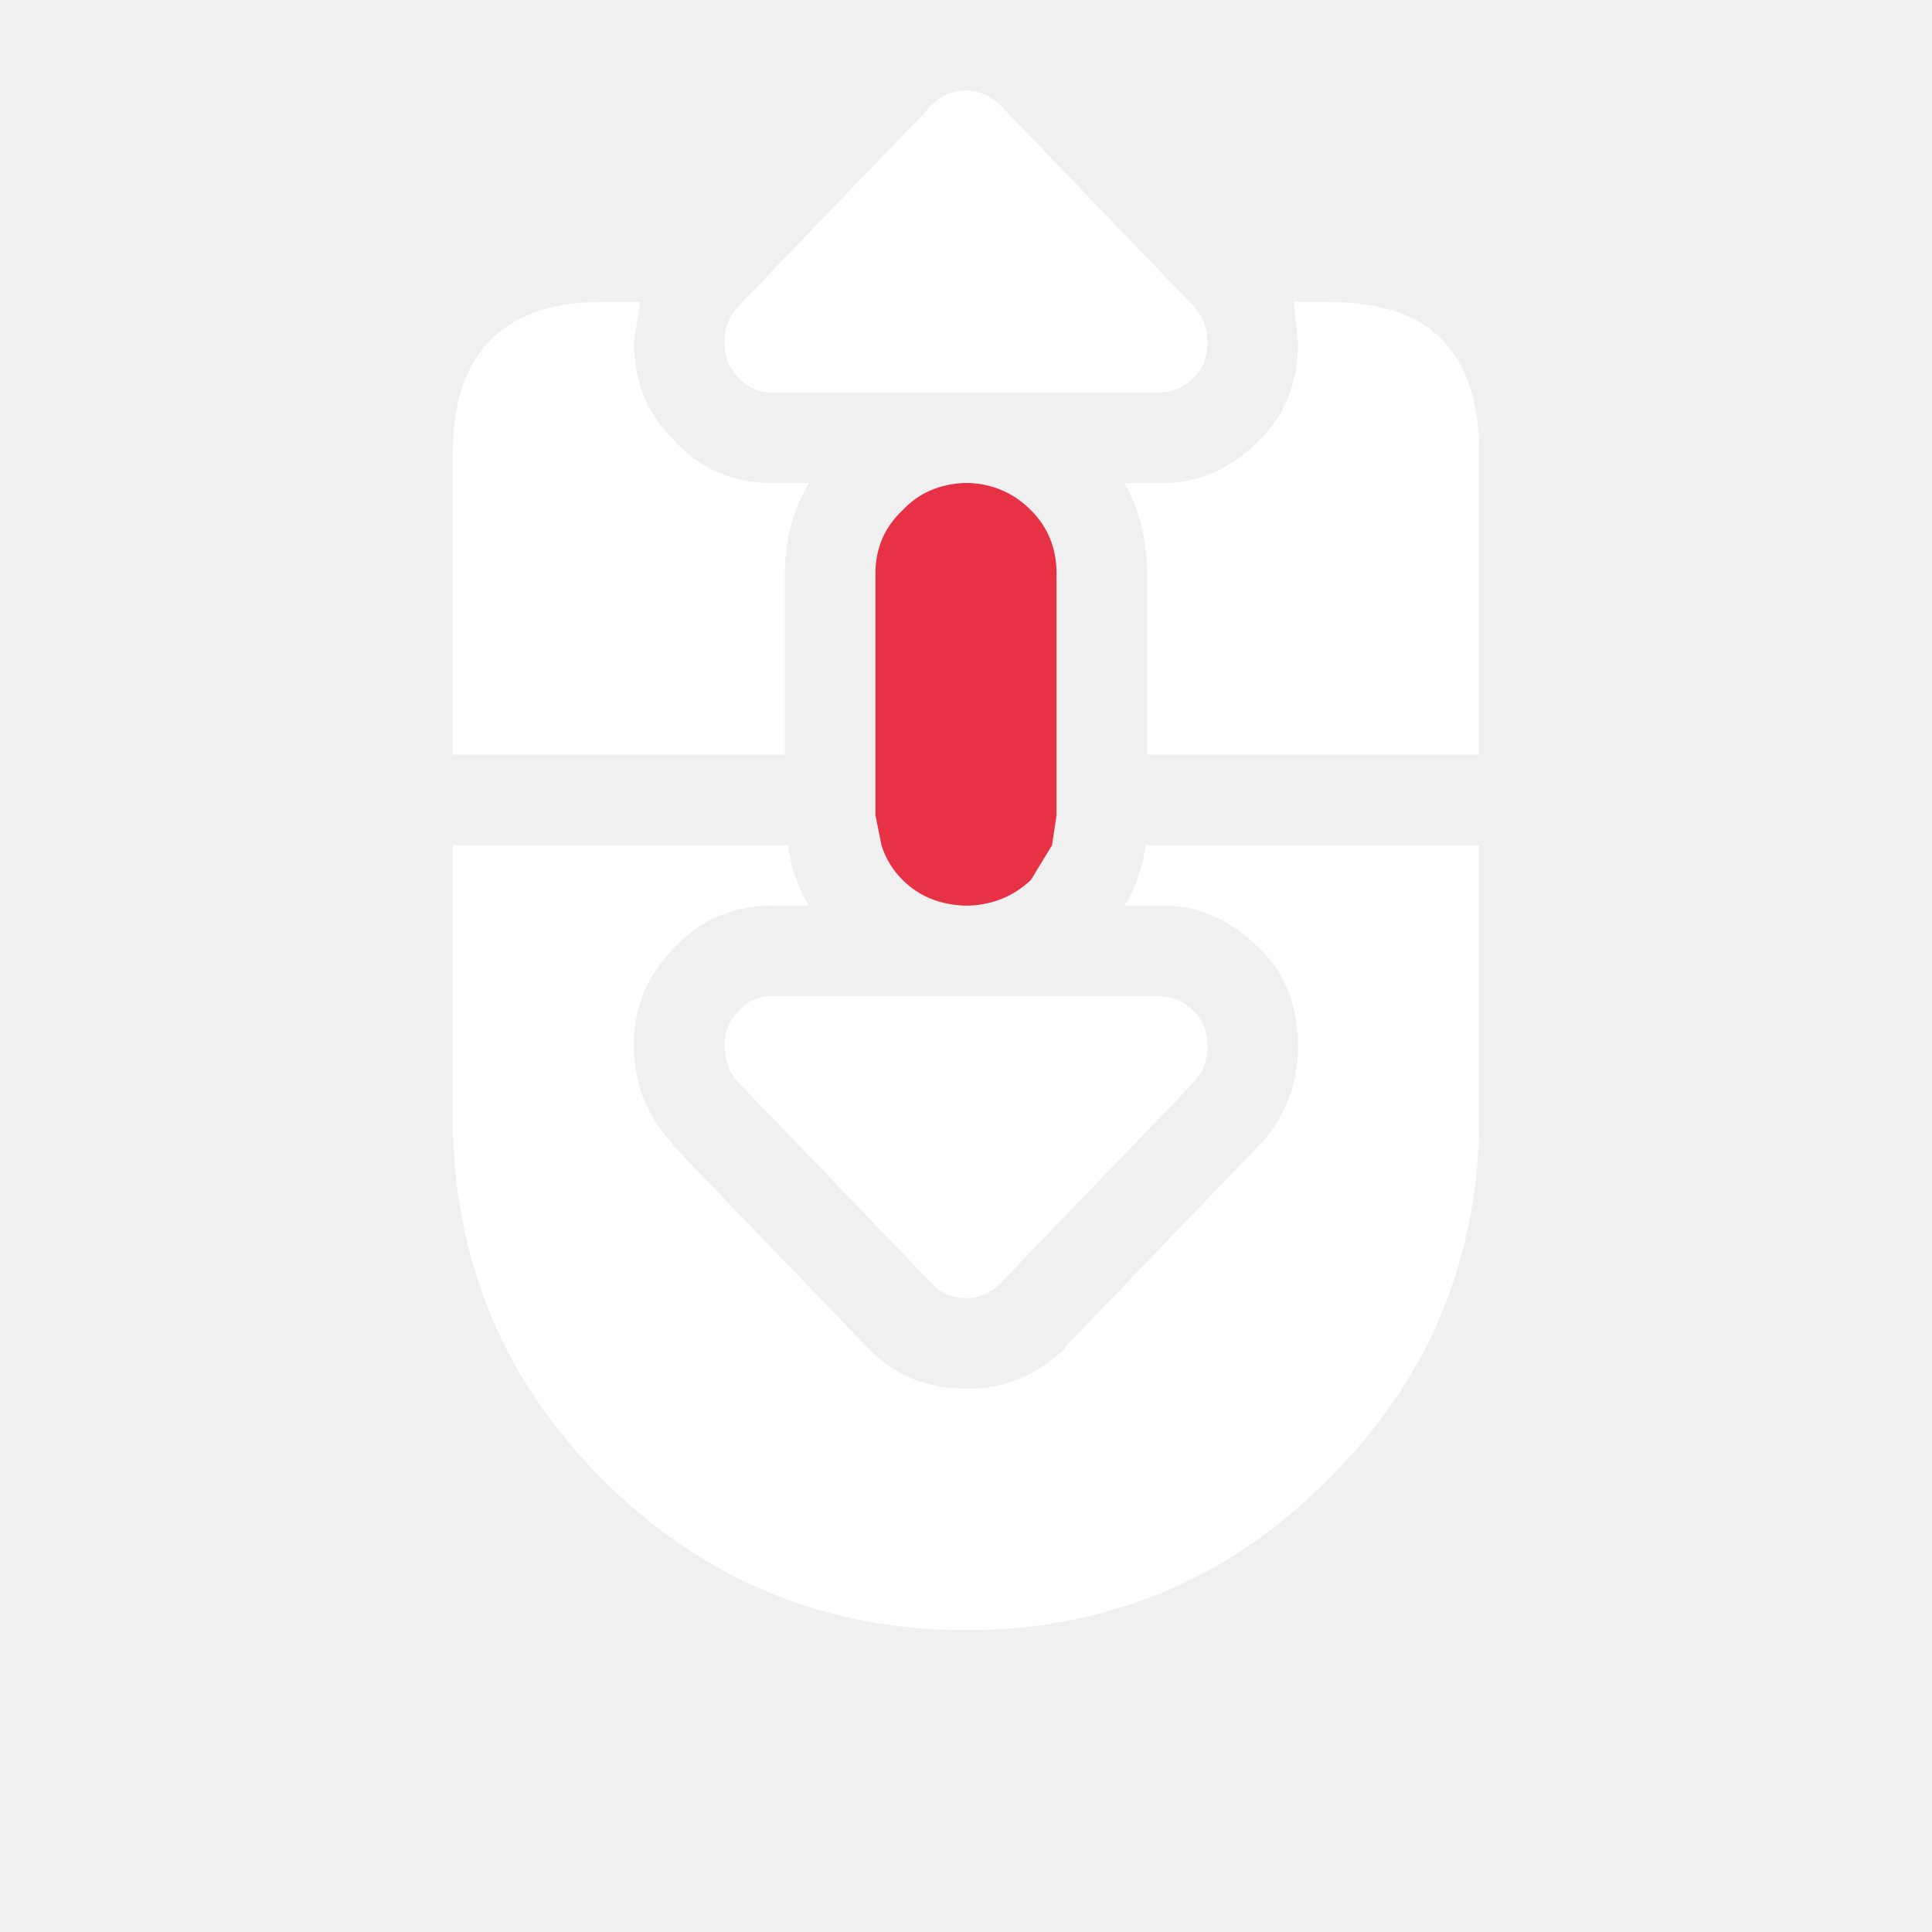
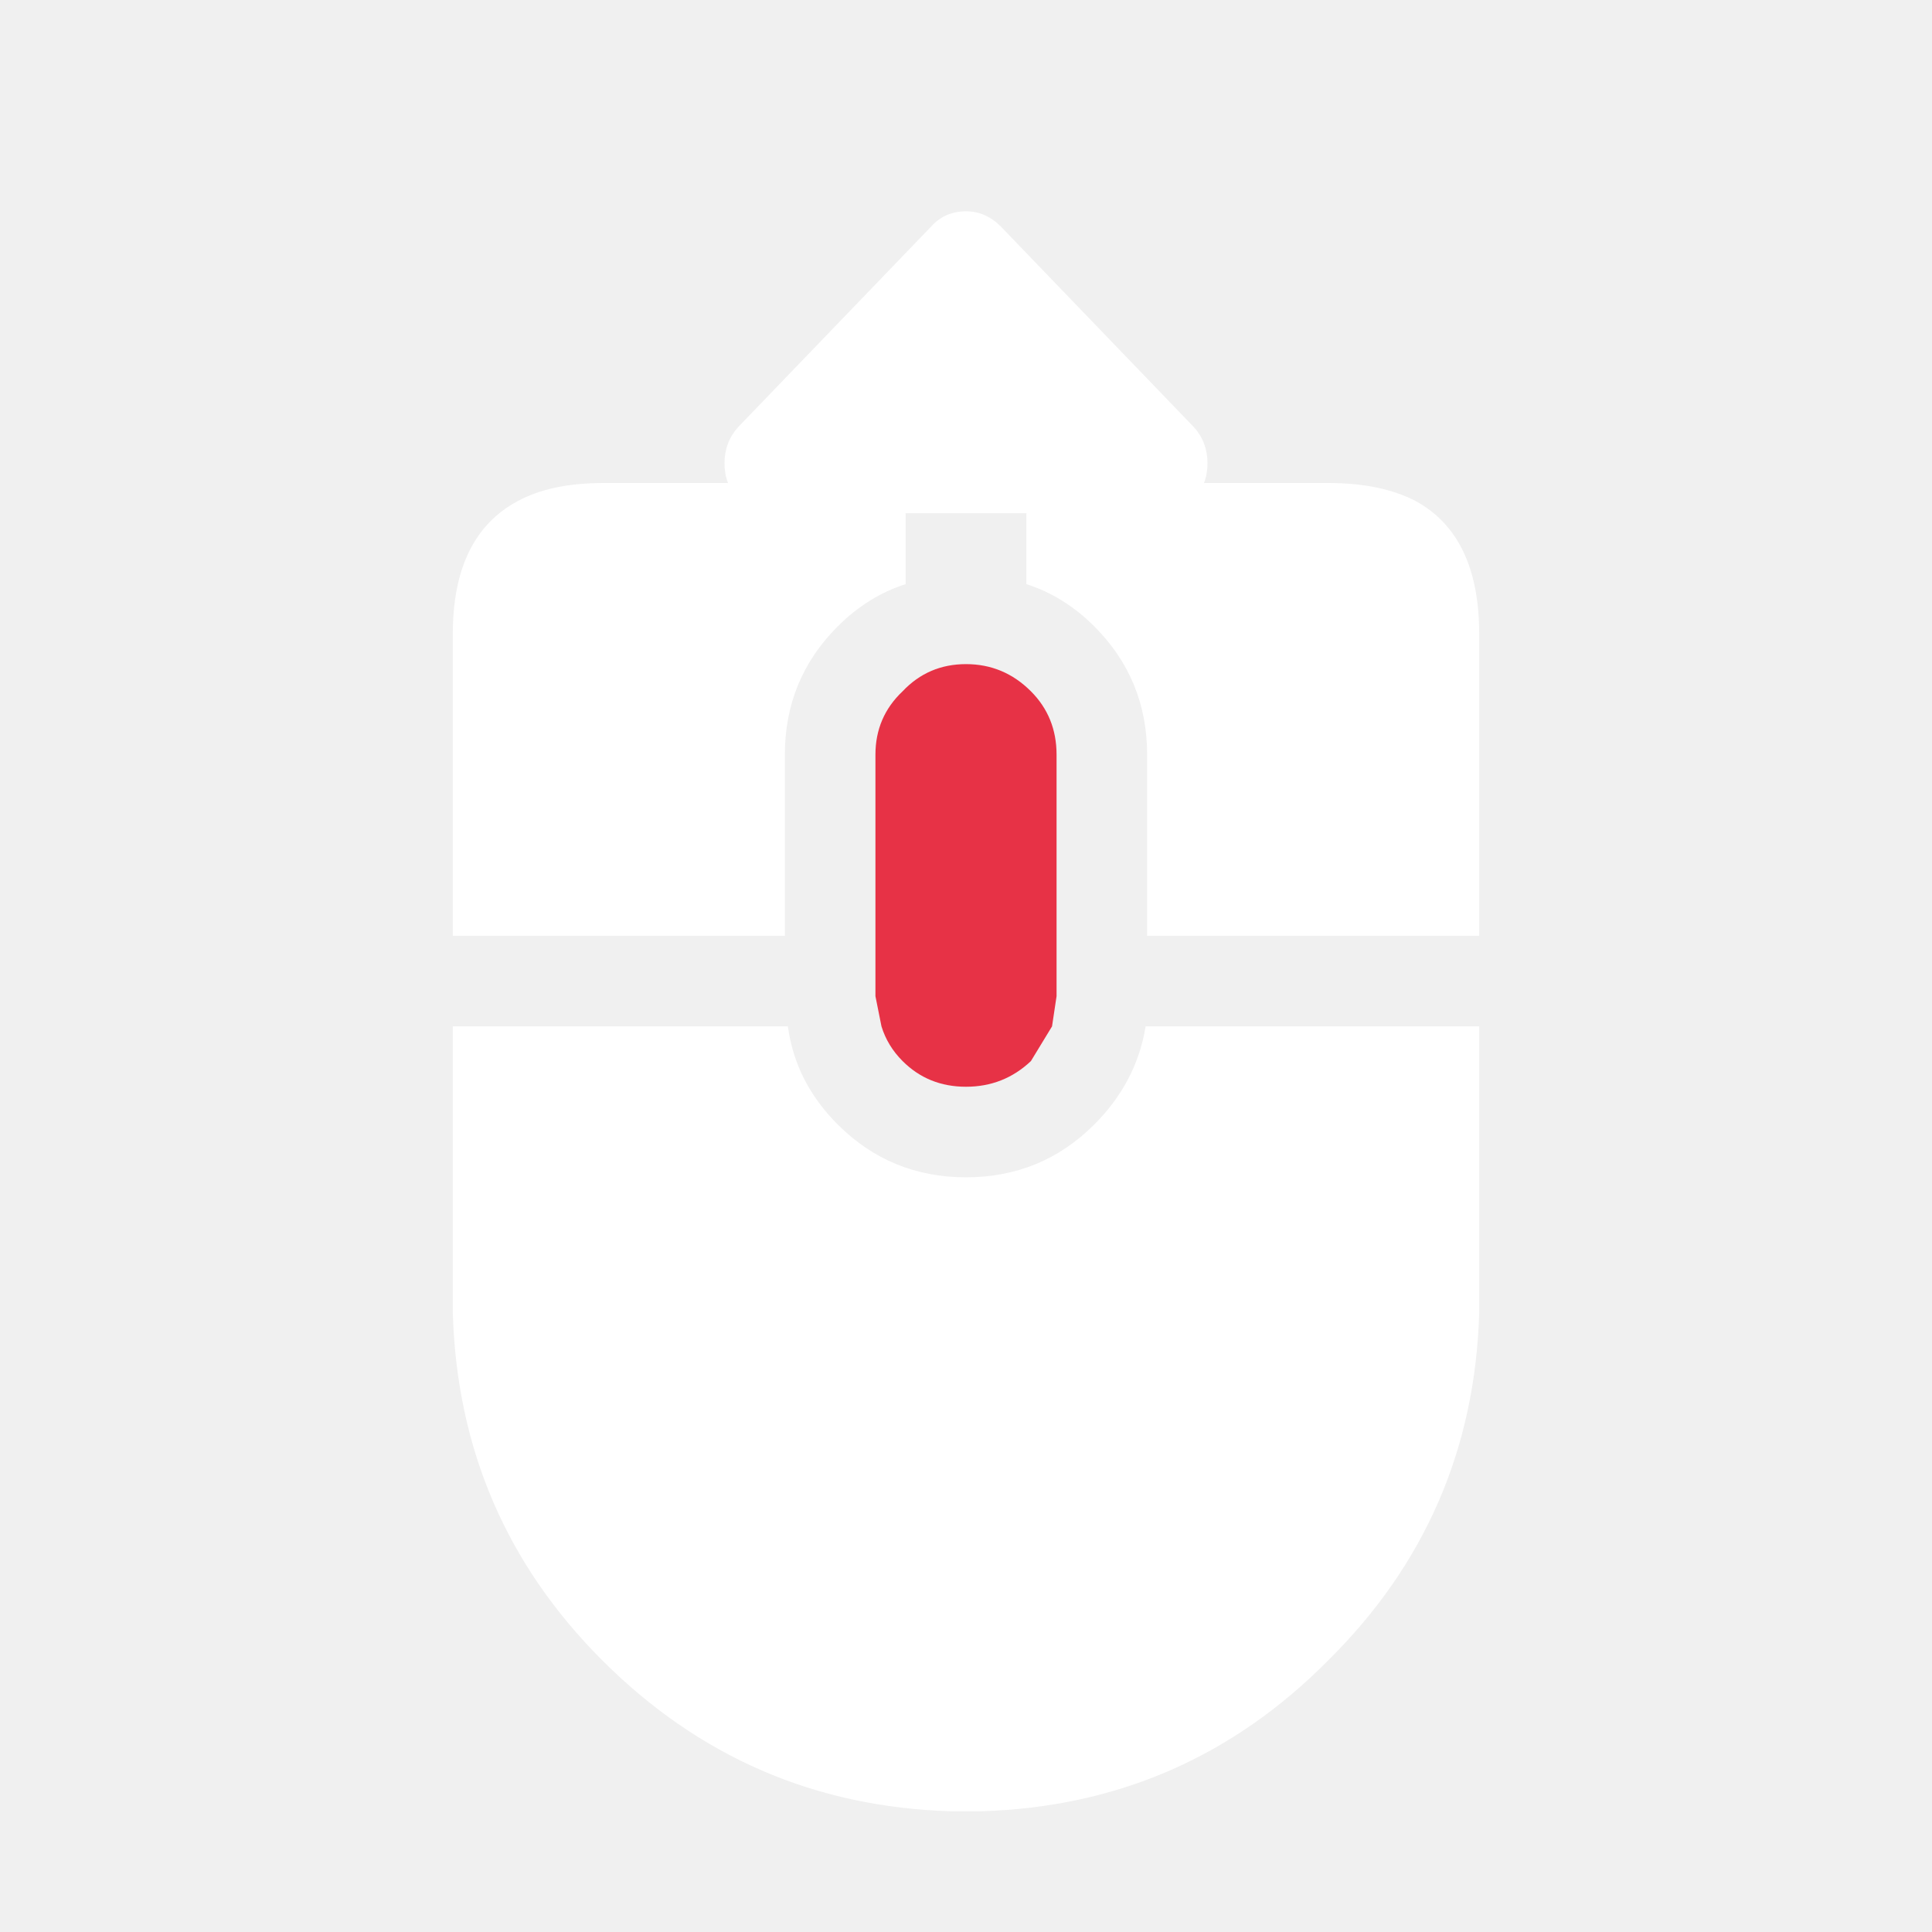
<svg xmlns="http://www.w3.org/2000/svg" width="64" height="64">
  <defs />
  <g>
-     <path stroke="none" fill="#FFFFFF" fill-opacity="0" d="M21.2 10 Q21.5 9 22.25 8.15 L22.3 8.05 28.7 1.4 Q30 0 32 0 33.85 -0.05 35.3 1.35 L35.3 1.4 41.7 8.05 41.8 8.15 Q42.55 9 42.85 10 L43 11.35 Q43 13.35 41.7 14.6 40.25 16.05 38.4 16 L37.25 16 32.1 16 31.95 16 26.8 16 25.6 16 Q23.55 16 22.25 14.5 21 13.25 21 11.35 L21.2 10 M37.25 30 L38.4 30 Q40.25 29.95 41.7 31.4 43 32.65 43 34.65 43 36.5 41.8 37.85 L41.7 37.95 35.3 44.6 35.3 44.65 Q33.85 46.05 32 46 30 46 28.7 44.6 L22.3 37.95 22.25 37.85 Q21 36.5 21 34.65 21 32.75 22.25 31.5 23.55 30 25.6 30 L26.8 30 31.95 30 32.1 30 37.25 30 M30.85 3.5 L24.45 10.15 Q24 10.65 24 11.35 24 12.05 24.45 12.5 24.9 13 25.6 13 L38.4 13 Q39.05 13 39.55 12.5 40 12.05 40 11.35 40 10.65 39.55 10.15 L33.15 3.5 Q32.65 3 32 3 31.3 3 30.85 3.5 M30.85 42.5 Q31.3 43 32 43 32.65 43 33.15 42.5 L39.55 35.85 Q40 35.35 40 34.65 40 33.95 39.55 33.5 39.05 33 38.4 33 L25.6 33 Q24.9 33 24.45 33.5 24 33.95 24 34.65 24 35.35 24.45 35.85 L30.85 42.5" />
-     <path stroke="none" fill="#FFFFFF" d="M30.85 42.5 L24.45 35.85 Q24 35.35 24 34.65 24 33.95 24.45 33.5 24.9 33 25.6 33 L38.4 33 Q39.05 33 39.55 33.5 40 33.95 40 34.65 40 35.35 39.55 35.85 L33.15 42.5 Q32.65 43 32 43 31.3 43 30.85 42.5 M21.2 10 L21 11.35 Q21 13.25 22.25 14.5 23.55 16 25.6 16 L26.8 16 Q26 17.35 26 19 L26 25 15 25 15 15 Q15 11.75 17.15 10.6 18.25 10 20 10 L21.2 10 M37.25 16 L38.4 16 Q40.25 16.05 41.7 14.6 43 13.35 43 11.35 L42.85 10 44 10 Q45.75 10 46.9 10.6 49 11.75 49 15 L49 25 38 25 38 19 Q38 17.35 37.25 16 M26.8 30 L25.6 30 Q23.55 30 22.25 31.5 21 32.75 21 34.65 21 36.5 22.25 37.85 L22.3 37.95 28.7 44.6 Q30 46 32 46 33.85 46.05 35.3 44.65 L35.3 44.6 41.7 37.95 41.8 37.85 Q43 36.5 43 34.65 43 32.65 41.7 31.4 40.25 29.95 38.4 30 L37.25 30 Q37.8 29.1 37.95 28 L49 28 49 37.5 Q48.8 44.25 44 49 39.25 53.8 32.5 54 L31.5 54 Q24.75 53.8 19.95 49 15.2 44.25 15 37.5 L15 28 26.1 28 Q26.25 29.1 26.8 30 M30.85 3.5 Q31.3 3 32 3 32.65 3 33.15 3.5 L39.55 10.15 Q40 10.65 40 11.35 40 12.05 39.55 12.5 39.05 13 38.4 13 L25.6 13 Q24.9 13 24.45 12.5 24 12.05 24 11.35 24 10.65 24.45 10.15 L30.85 3.5" />
-     <path stroke="none" fill="#E73246" d="M31.95 16 L32.1 16 Q33.3 16.05 34.15 16.9 35 17.75 35 19 L35 27 34.85 28 34.15 29.15 Q33.3 29.95 32.1 30 L31.95 30 Q30.7 29.95 29.9 29.15 29.4 28.65 29.2 28 L29 27 29 19 Q29 17.75 29.9 16.9 30.7 16.05 31.95 16" />
+     <path stroke="none" fill="#FFFFFF" d="M34 16 L44 16 Q45.75 16 46.9 16.6 49 17.75 49 21 L49 31 38 31 38 25 Q38 22.5 36.25 20.75 35.25 19.75 34 19.35 L34 16 M15 34 L26.1 34 Q26.35 35.85 27.75 37.25 29.5 39 32 39 34.5 39 36.25 37.25 37.65 35.85 37.95 34 L49 34 49 43.5 Q48.8 50.25 44 55 39.25 59.8 32.5 60 L31.5 60 Q24.75 59.8 19.95 55 15.2 50.25 15 43.5 L15 34 M20 16 L30 16 30 19.35 Q28.75 19.75 27.75 20.75 26 22.5 26 25 L26 31 15 31 15 21 Q15 17.75 17.15 16.6 18.25 16 20 16" />
+     <path stroke="none" fill="#E73246" d="M29.9 22.9 Q30.75 22 32 22 33.25 22 34.15 22.9 35 23.75 35 25 L35 33 34.85 34 34.15 35.15 Q33.25 36 32 36 30.75 36 29.9 35.15 29.4 34.65 29.2 34 L29 33 29 25 Q29 23.75 29.9 22.9" />
+     <path stroke="none" fill="#FFFFFF" d="M30.85 50.5 L24.45 43.85 Q24 43.35 24 42.65 24 41.95 24.45 41.5 24.9 41 25.6 41 L38.4 41 Q39.05 41 39.55 41.5 40 41.95 40 42.65 40 43.35 39.55 43.85 L33.15 50.5 Q32.65 51 32 51 31.3 51 30.85 50.5" />
+     <path stroke="none" fill="#FFFFFF" fill-opacity="0" d="M30.85 50.5 Q31.3 51 32 51 32.65 51 33.15 50.5 L39.55 43.85 Q40 43.35 40 42.65 40 41.95 39.55 41.5 39.05 41 38.4 41 L25.6 41 Q24.9 41 24.45 41.5 24 41.95 24 42.65 24 43.35 24.45 43.85 L30.85 50.5 M35.3 52.65 Q33.85 54.05 32 54 30 54 28.7 52.6 L22.3 45.95 22.25 45.85 Q21 44.5 21 42.65 21 40.75 22.25 39.5 23.55 38 25.6 38 L38.4 38 Q40.25 37.95 41.7 39.4 43 40.65 43 42.65 43 44.5 41.8 45.85 L41.7 45.95 35.3 52.6 35.3 52.65" />
+     <path stroke="none" fill="#FFFFFF" d="M30.85 7.5 Q31.3 7 32 7 32.65 7 33.15 7.5 L39.55 14.15 Q40 14.65 40 15.35 40 16.05 39.55 16.5 39.05 17 38.4 17 L25.6 17 Q24.9 17 24.45 16.5 24 16.05 24 15.35 24 14.65 24.45 14.15 L30.85 7.5" />
+     <path stroke="none" fill="#FFFFFF" fill-opacity="0" d="M35.3 5.35 L35.3 5.4 41.7 12.05 41.8 12.15 Q43 13.5 43 15.35 43 17.35 41.7 18.6 40.25 20.05 38.4 20 L25.6 20 Q23.55 20 22.25 18.5 21 17.25 21 15.35 21 13.5 22.25 12.15 L22.3 12.05 28.7 5.4 Q30 4 32 4 33.85 3.95 35.3 5.35 M30.85 7.5 L24.45 14.15 Q24 14.65 24 15.35 24 16.05 24.45 16.5 24.9 17 25.6 17 L38.4 17 Q39.05 17 39.55 16.5 40 16.05 40 15.35 40 14.65 39.55 14.15 L33.15 7.5 Q32.65 7 32 7 31.3 7 30.85 7.5" />
  </g>
</svg>
